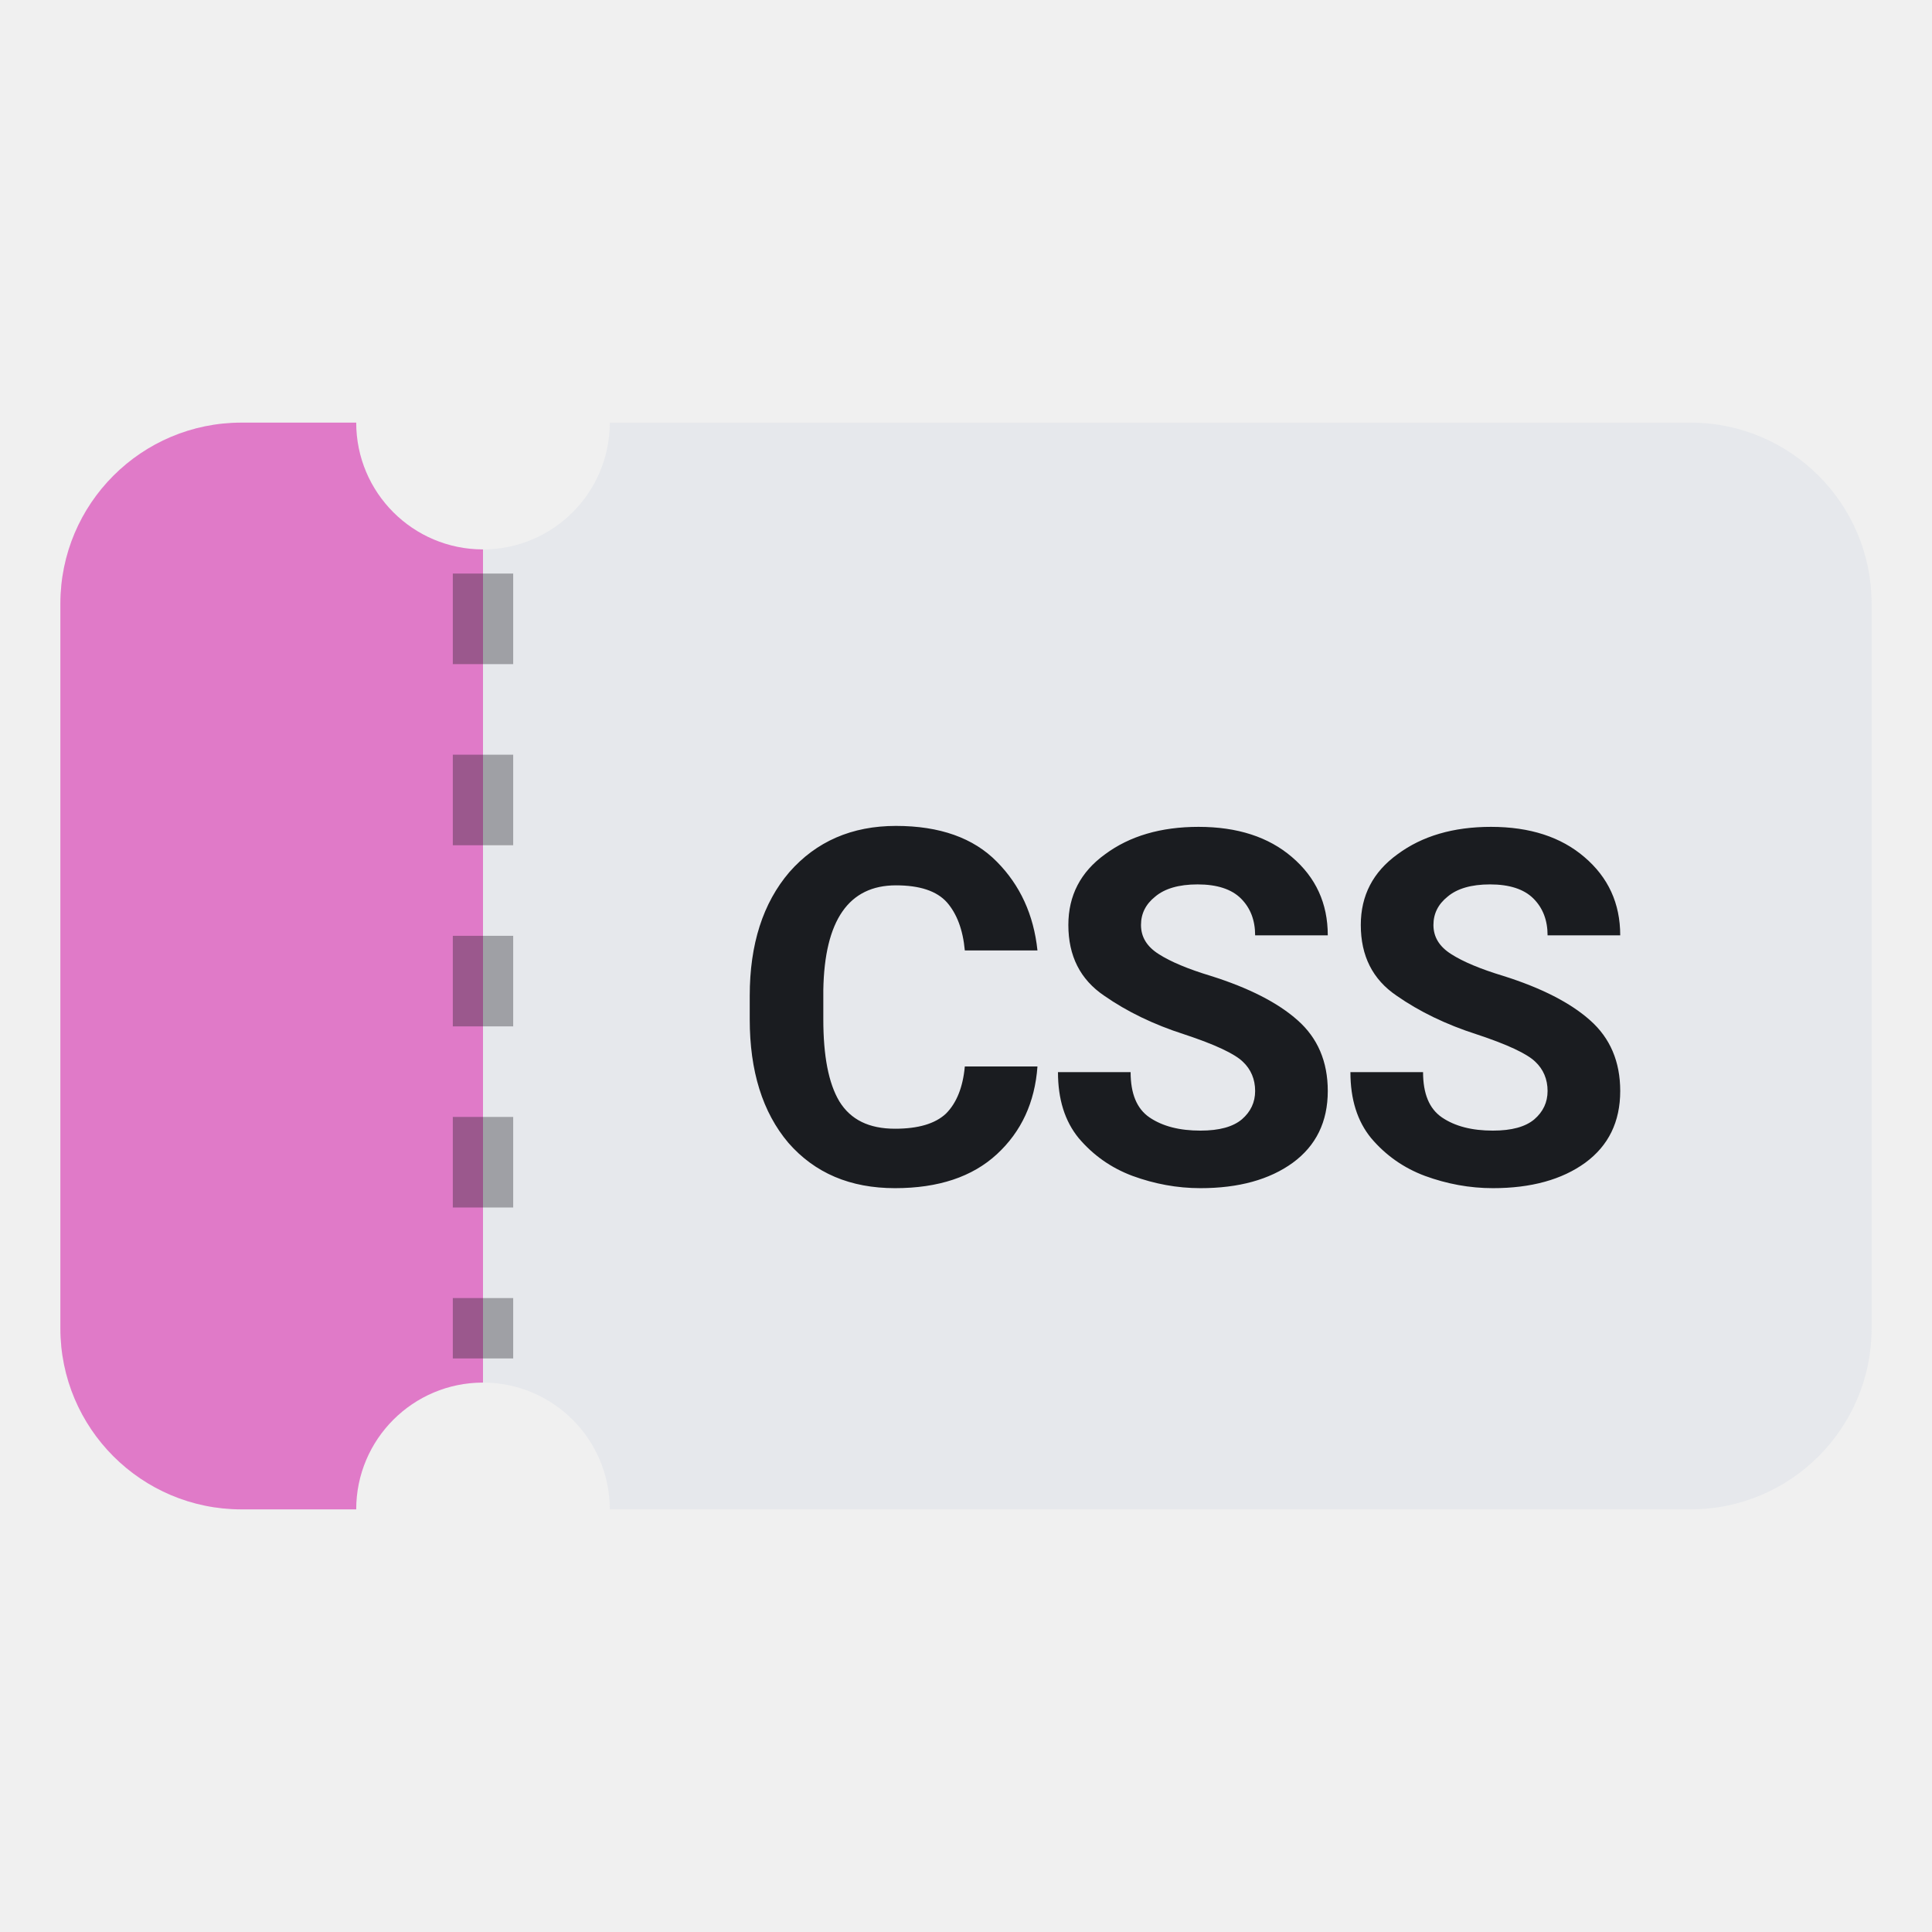
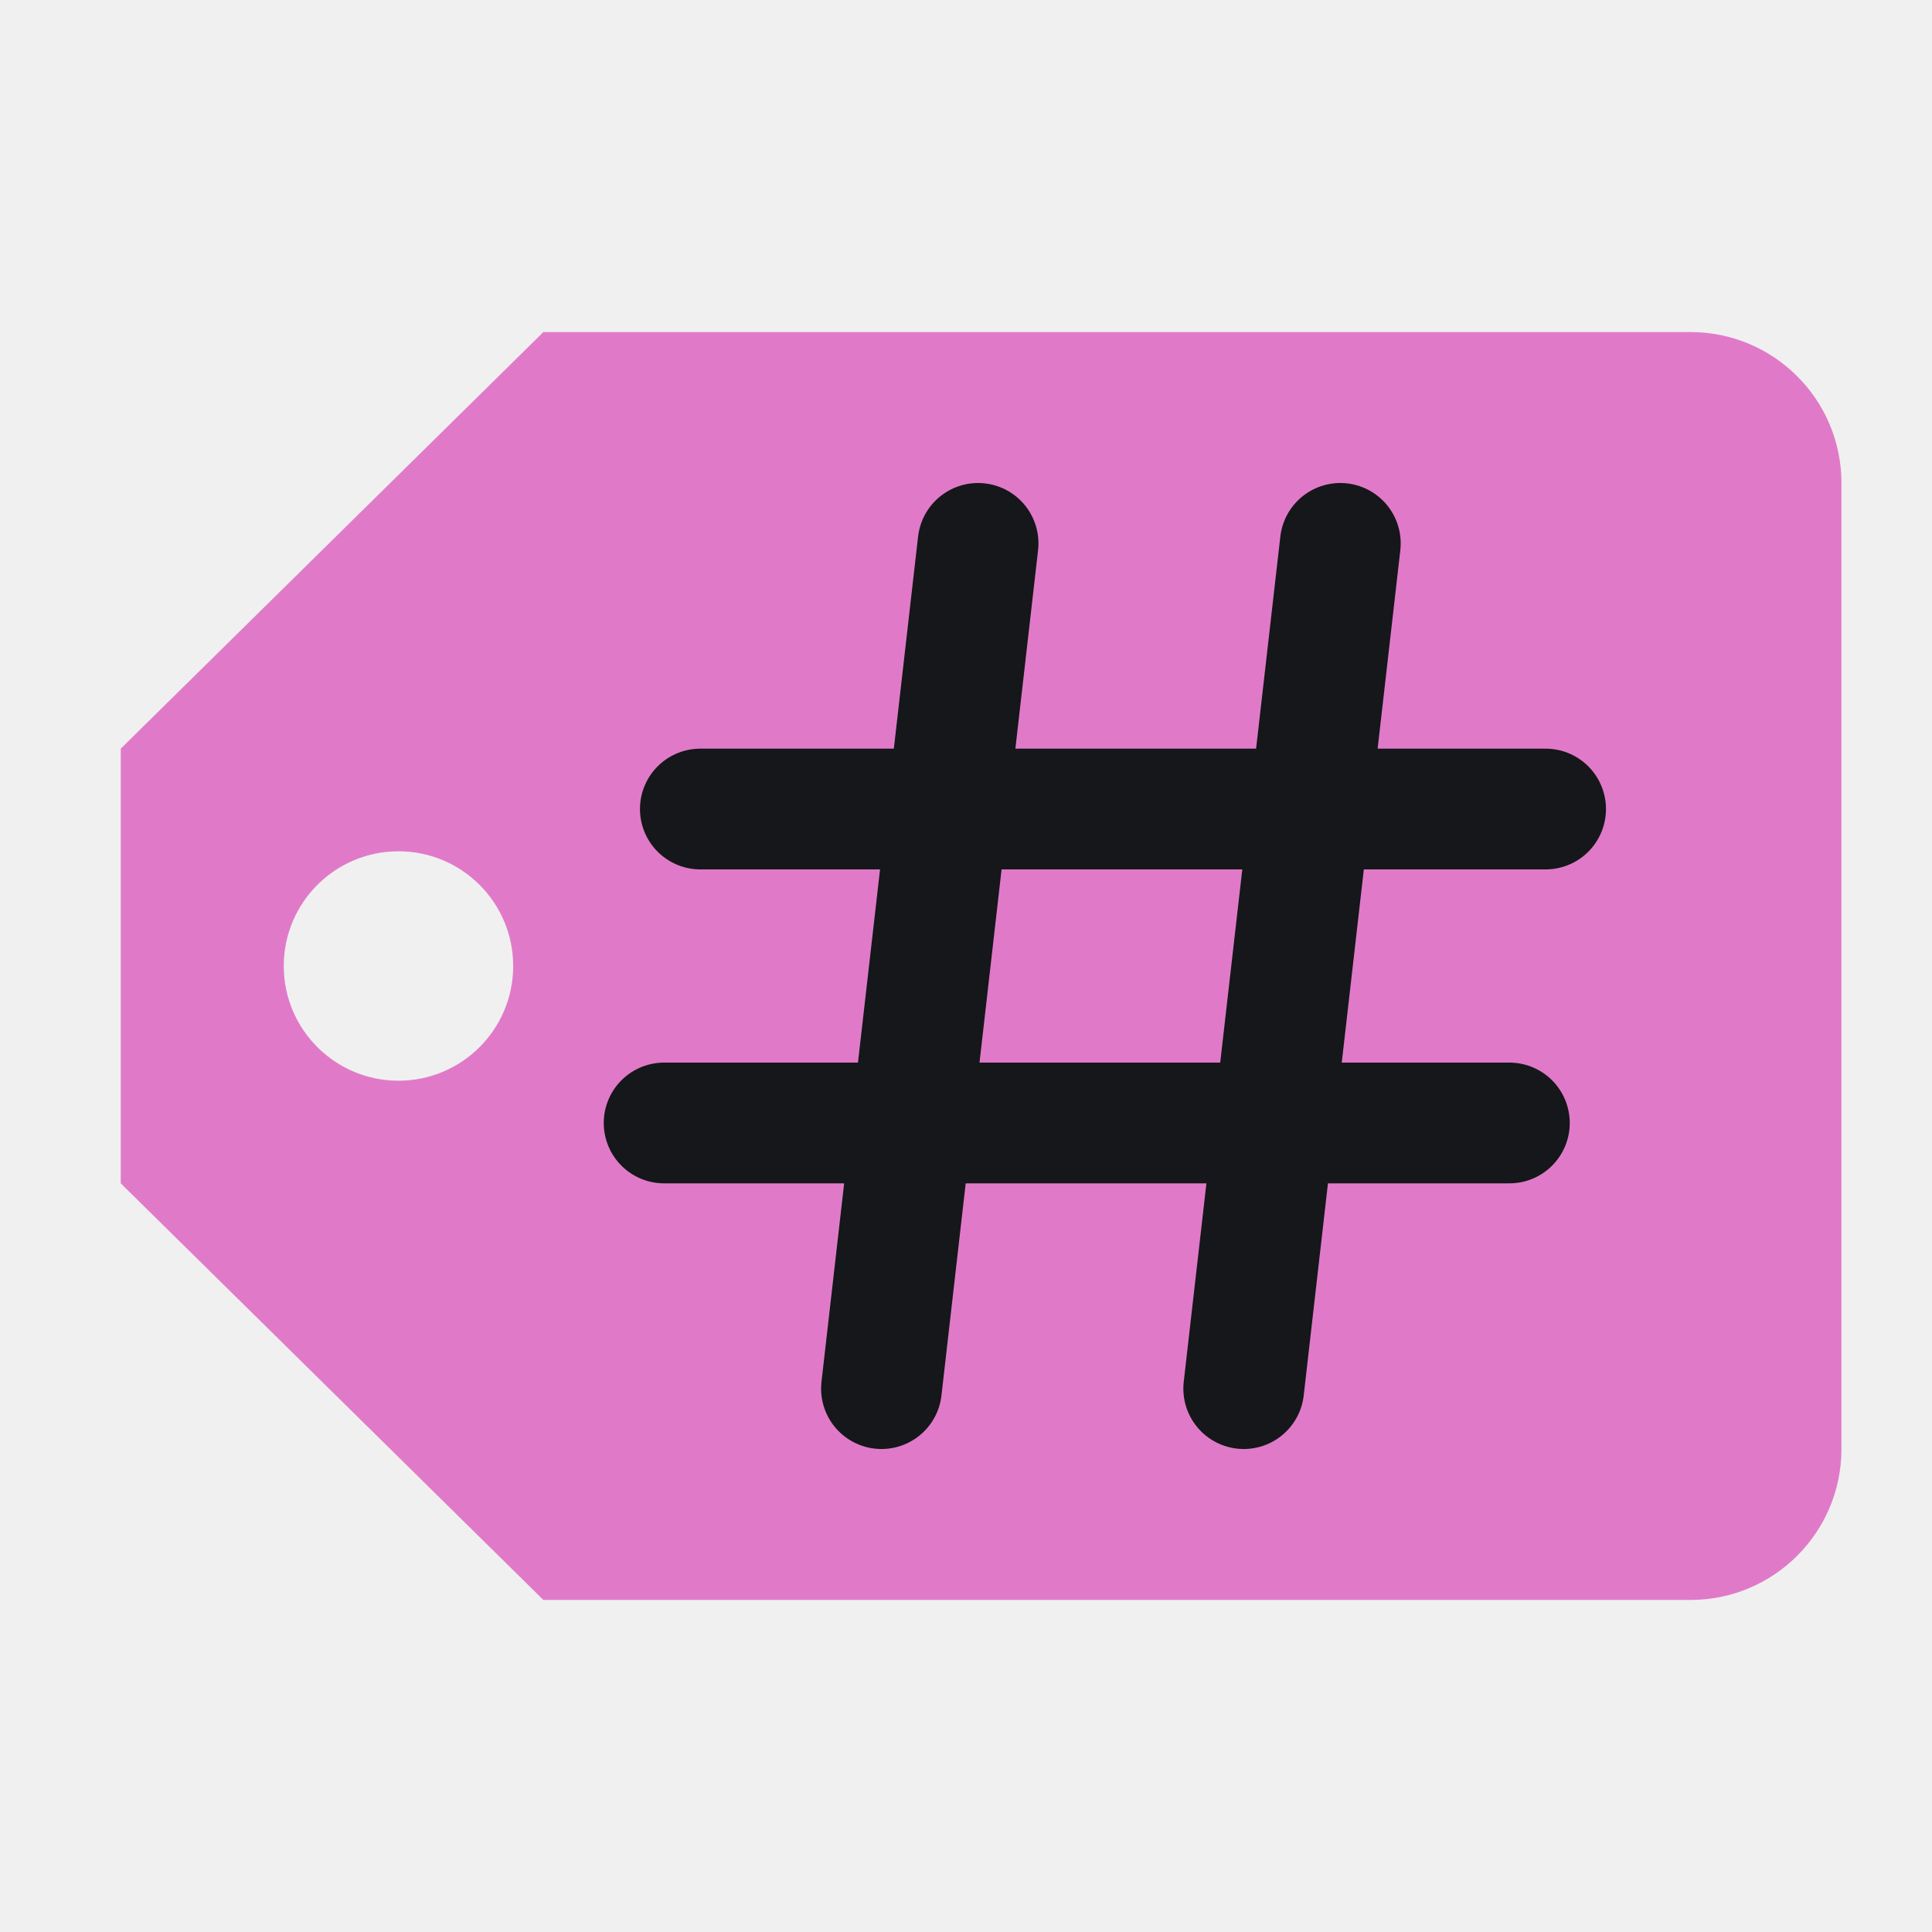
<svg xmlns="http://www.w3.org/2000/svg" viewBox="0 0 32 32">
  <defs>
-     <mask id="notch">
+     <mask id="h">
      <rect width="32" height="32" fill="#fff" />
-       <circle cx="8" cy="7" r="2.1" fill="#000" />
-       <circle cx="8" cy="25" r="2.1" fill="#000" />
+       <circle cx="6.6" cy="16" r="1.9" fill="#000" />
    </mask>
  </defs>
-   <g mask="url(#notch)">
-     <rect x="1" y="7" width="30" height="18" rx="3" fill="#E6E8EC" />
-     <path d="M1 10a3 3 0 0 1 3-3h4v18H4a3 3 0 0 1-3-3z" fill="#E07AC8" />
+   <path mask="url(#h)" fill="#E07AC8" d="M9 5.5h19a2.5 2.5 0 0 1 2.5 2.5v16a2.5 2.5 0 0 1-2.5 2.5H9L2 19.6v-7.2z" />
+   <g transform="translate(18.6 16)">
+     <path fill="none" stroke="#15171B" stroke-width="2" stroke-linecap="round" stroke-linejoin="round" d="M-2.4 -7l-1.6 14M3.6 -7L2 7M-7 -2.6h14M-7.6 2.6h14" />
  </g>
-   <path d="M8 9.5v13" stroke="#1A1C20" stroke-opacity=".35" stroke-width="1" stroke-dasharray="1.5 1.5" />
-   <text x="19.6" y="19.6" text-anchor="middle" font-family="-apple-system,'Segoe UI',Roboto,Helvetica,Arial,sans-serif" font-size="8.2" font-weight="700" letter-spacing="-0.2" fill="#1A1C20">CSS</text>
</svg>
